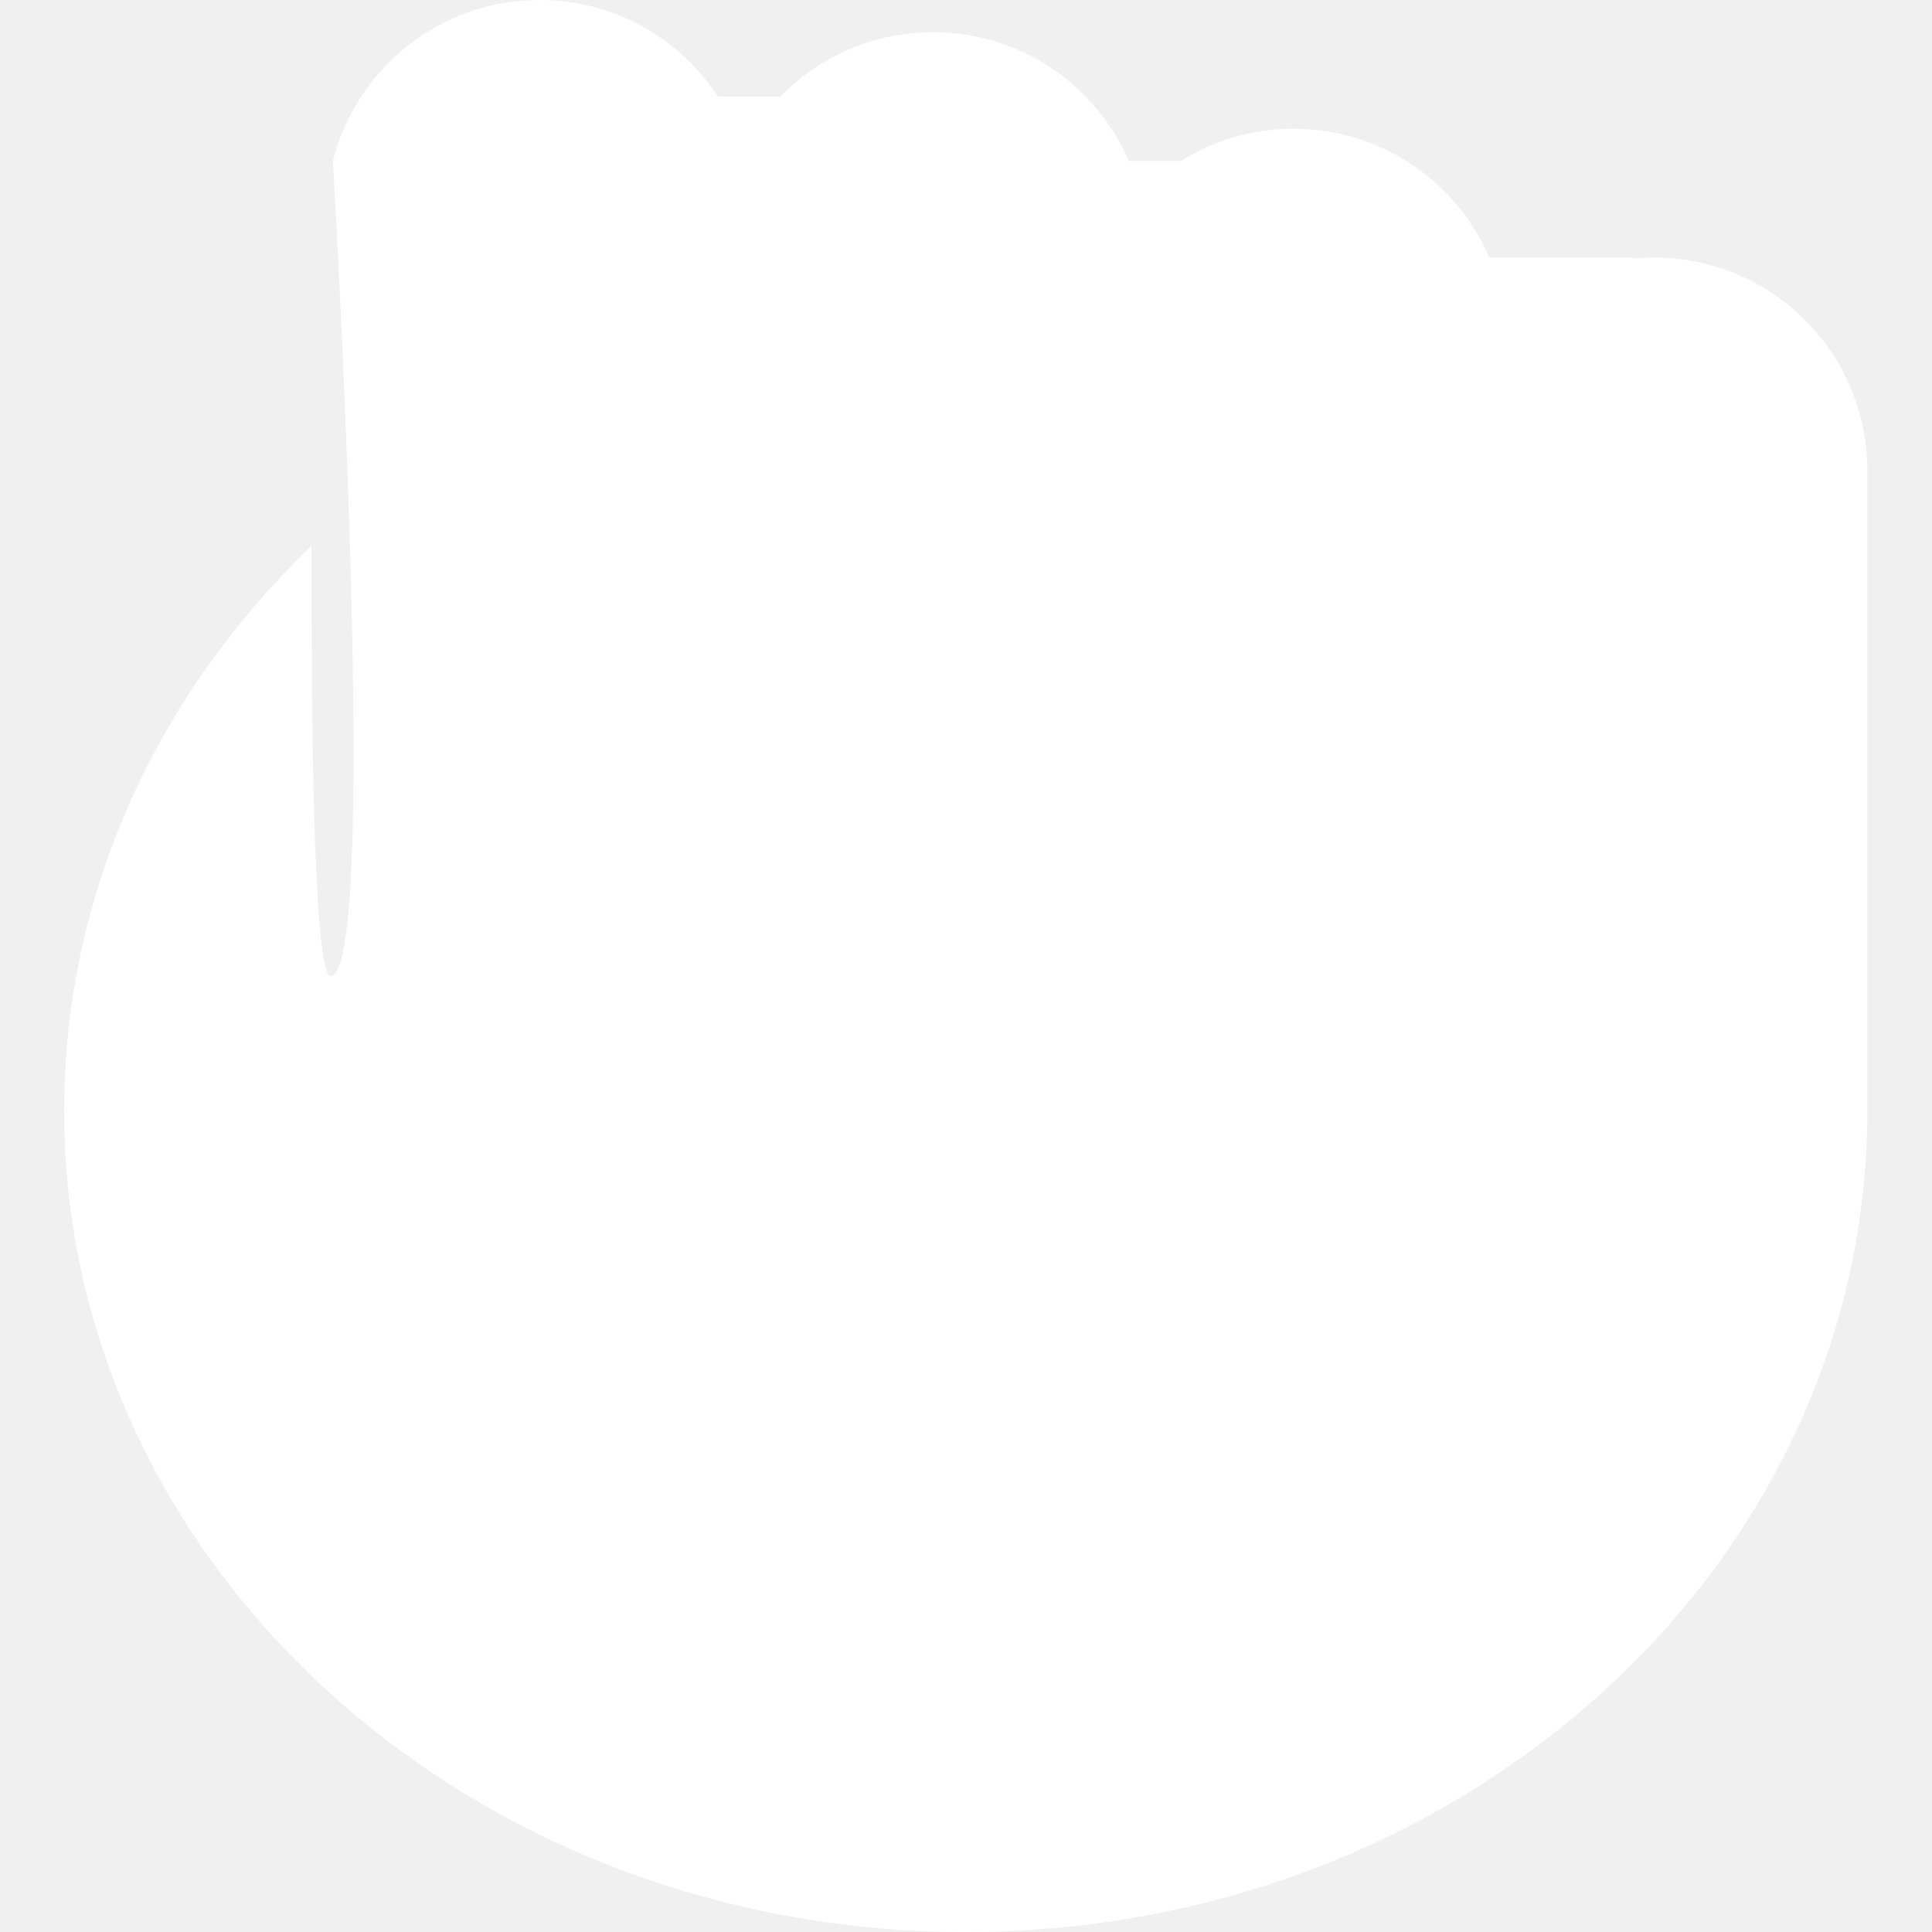
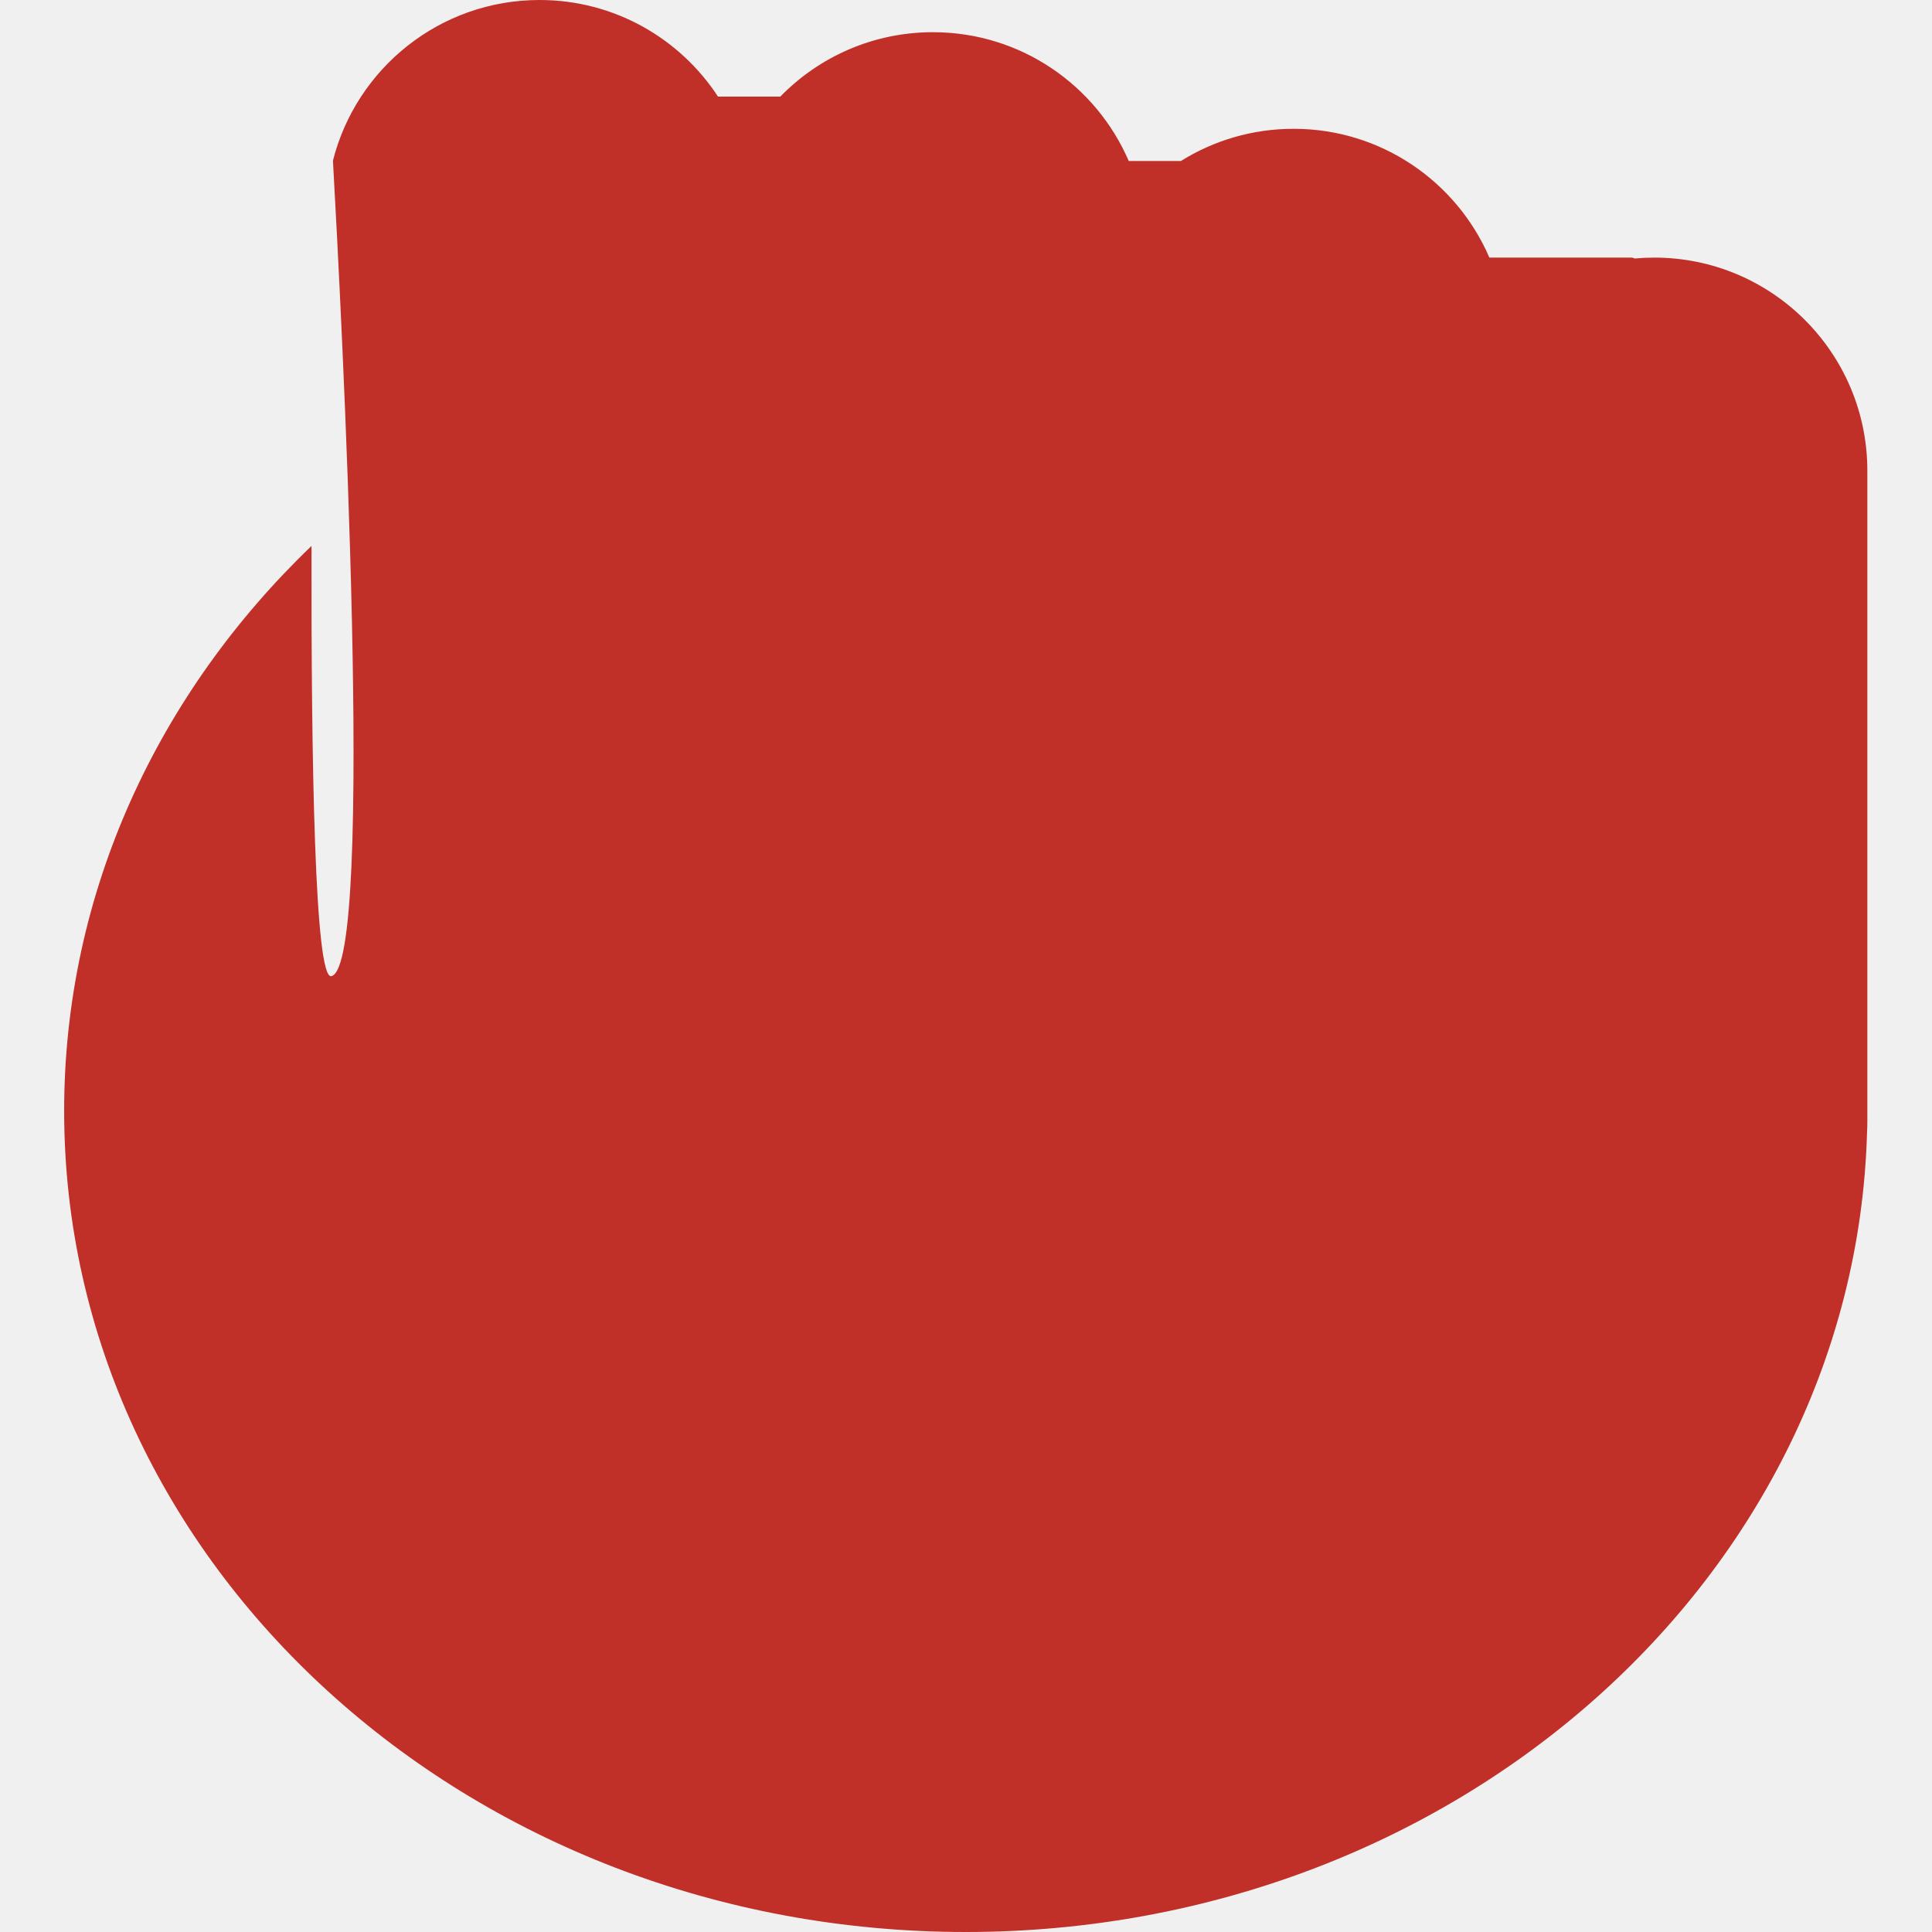
<svg xmlns="http://www.w3.org/2000/svg" width="512" height="512" viewBox="0 0 512 512" fill="none">
-   <path fill-rule="evenodd" clip-rule="evenodd" d="M88.234 42.566C94.43 18.101 116.593 0 142.983 0C162.778 0 180.195 10.185 190.279 25.6H206.792C217.051 15.072 231.384 8.533 247.245 8.533C270.499 8.533 290.471 22.588 299.129 42.667H312.954C321.617 37.258 331.853 34.133 342.818 34.133C366.073 34.133 386.044 48.188 394.702 68.267H432.297C432.618 68.267 432.919 68.353 433.178 68.504C434.895 68.347 436.634 68.267 438.391 68.267C469.582 68.267 494.866 93.551 494.866 124.742V294.086L494.867 294.4L494.866 294.714V297.153C494.866 298.186 494.838 299.215 494.782 300.239C491.384 417.717 385.749 512 255.933 512C123.974 512 17 414.577 17 294.4C17 236.391 41.925 183.683 82.553 144.675C82.452 201.228 83.407 259.694 87.811 258.691C99.601 256.003 90.389 80.84 88.234 42.566Z" fill="white" />
+   <path fill-rule="evenodd" clip-rule="evenodd" d="M88.234 42.566C94.43 18.101 116.593 0 142.983 0C162.778 0 180.195 10.185 190.279 25.6H206.792C217.051 15.072 231.384 8.533 247.245 8.533C270.499 8.533 290.471 22.588 299.129 42.667H312.954C321.617 37.258 331.853 34.133 342.818 34.133C366.073 34.133 386.044 48.188 394.702 68.267H432.297C432.618 68.267 432.919 68.353 433.178 68.504C434.895 68.347 436.634 68.267 438.391 68.267C469.582 68.267 494.866 93.551 494.866 124.742V294.086L494.867 294.4L494.866 294.714V297.153C494.866 298.186 494.838 299.215 494.782 300.239C491.384 417.717 385.749 512 255.933 512C123.974 512 17 414.577 17 294.4C17 236.391 41.925 183.683 82.553 144.675C82.452 201.228 83.407 259.694 87.811 258.691C99.601 256.003 90.389 80.84 88.234 42.566Z" fill="#C03028" />
</svg>
